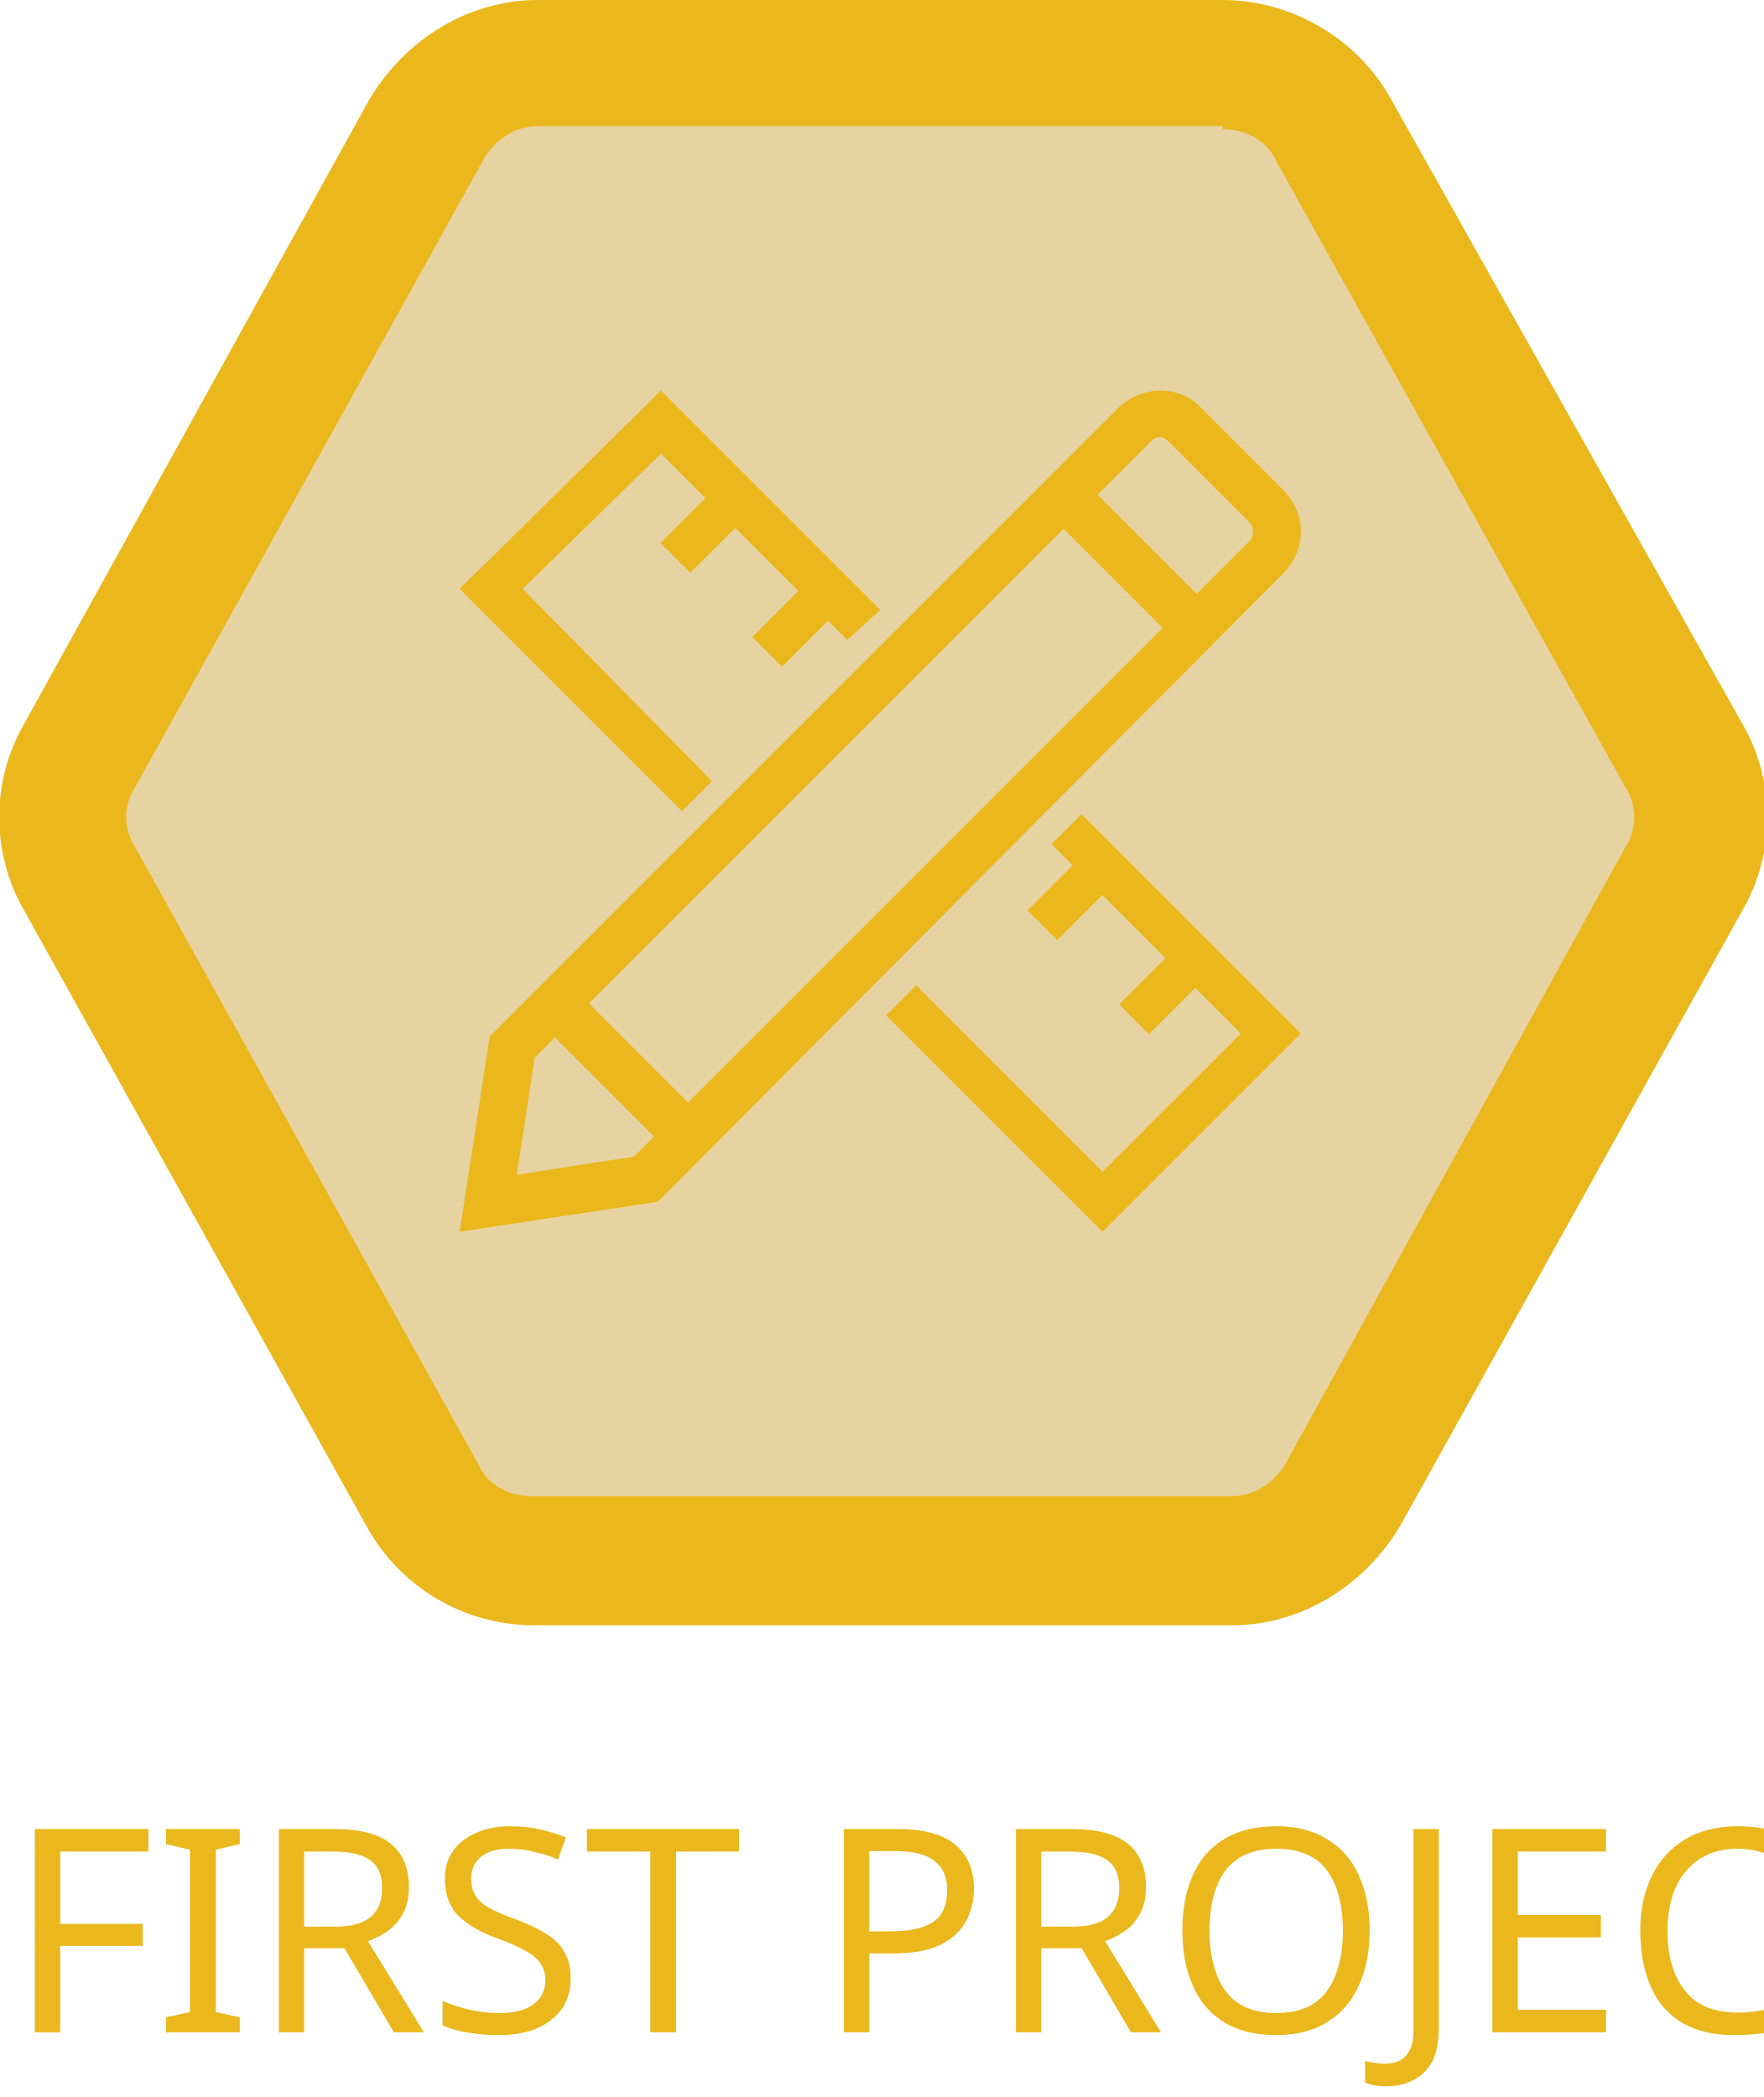
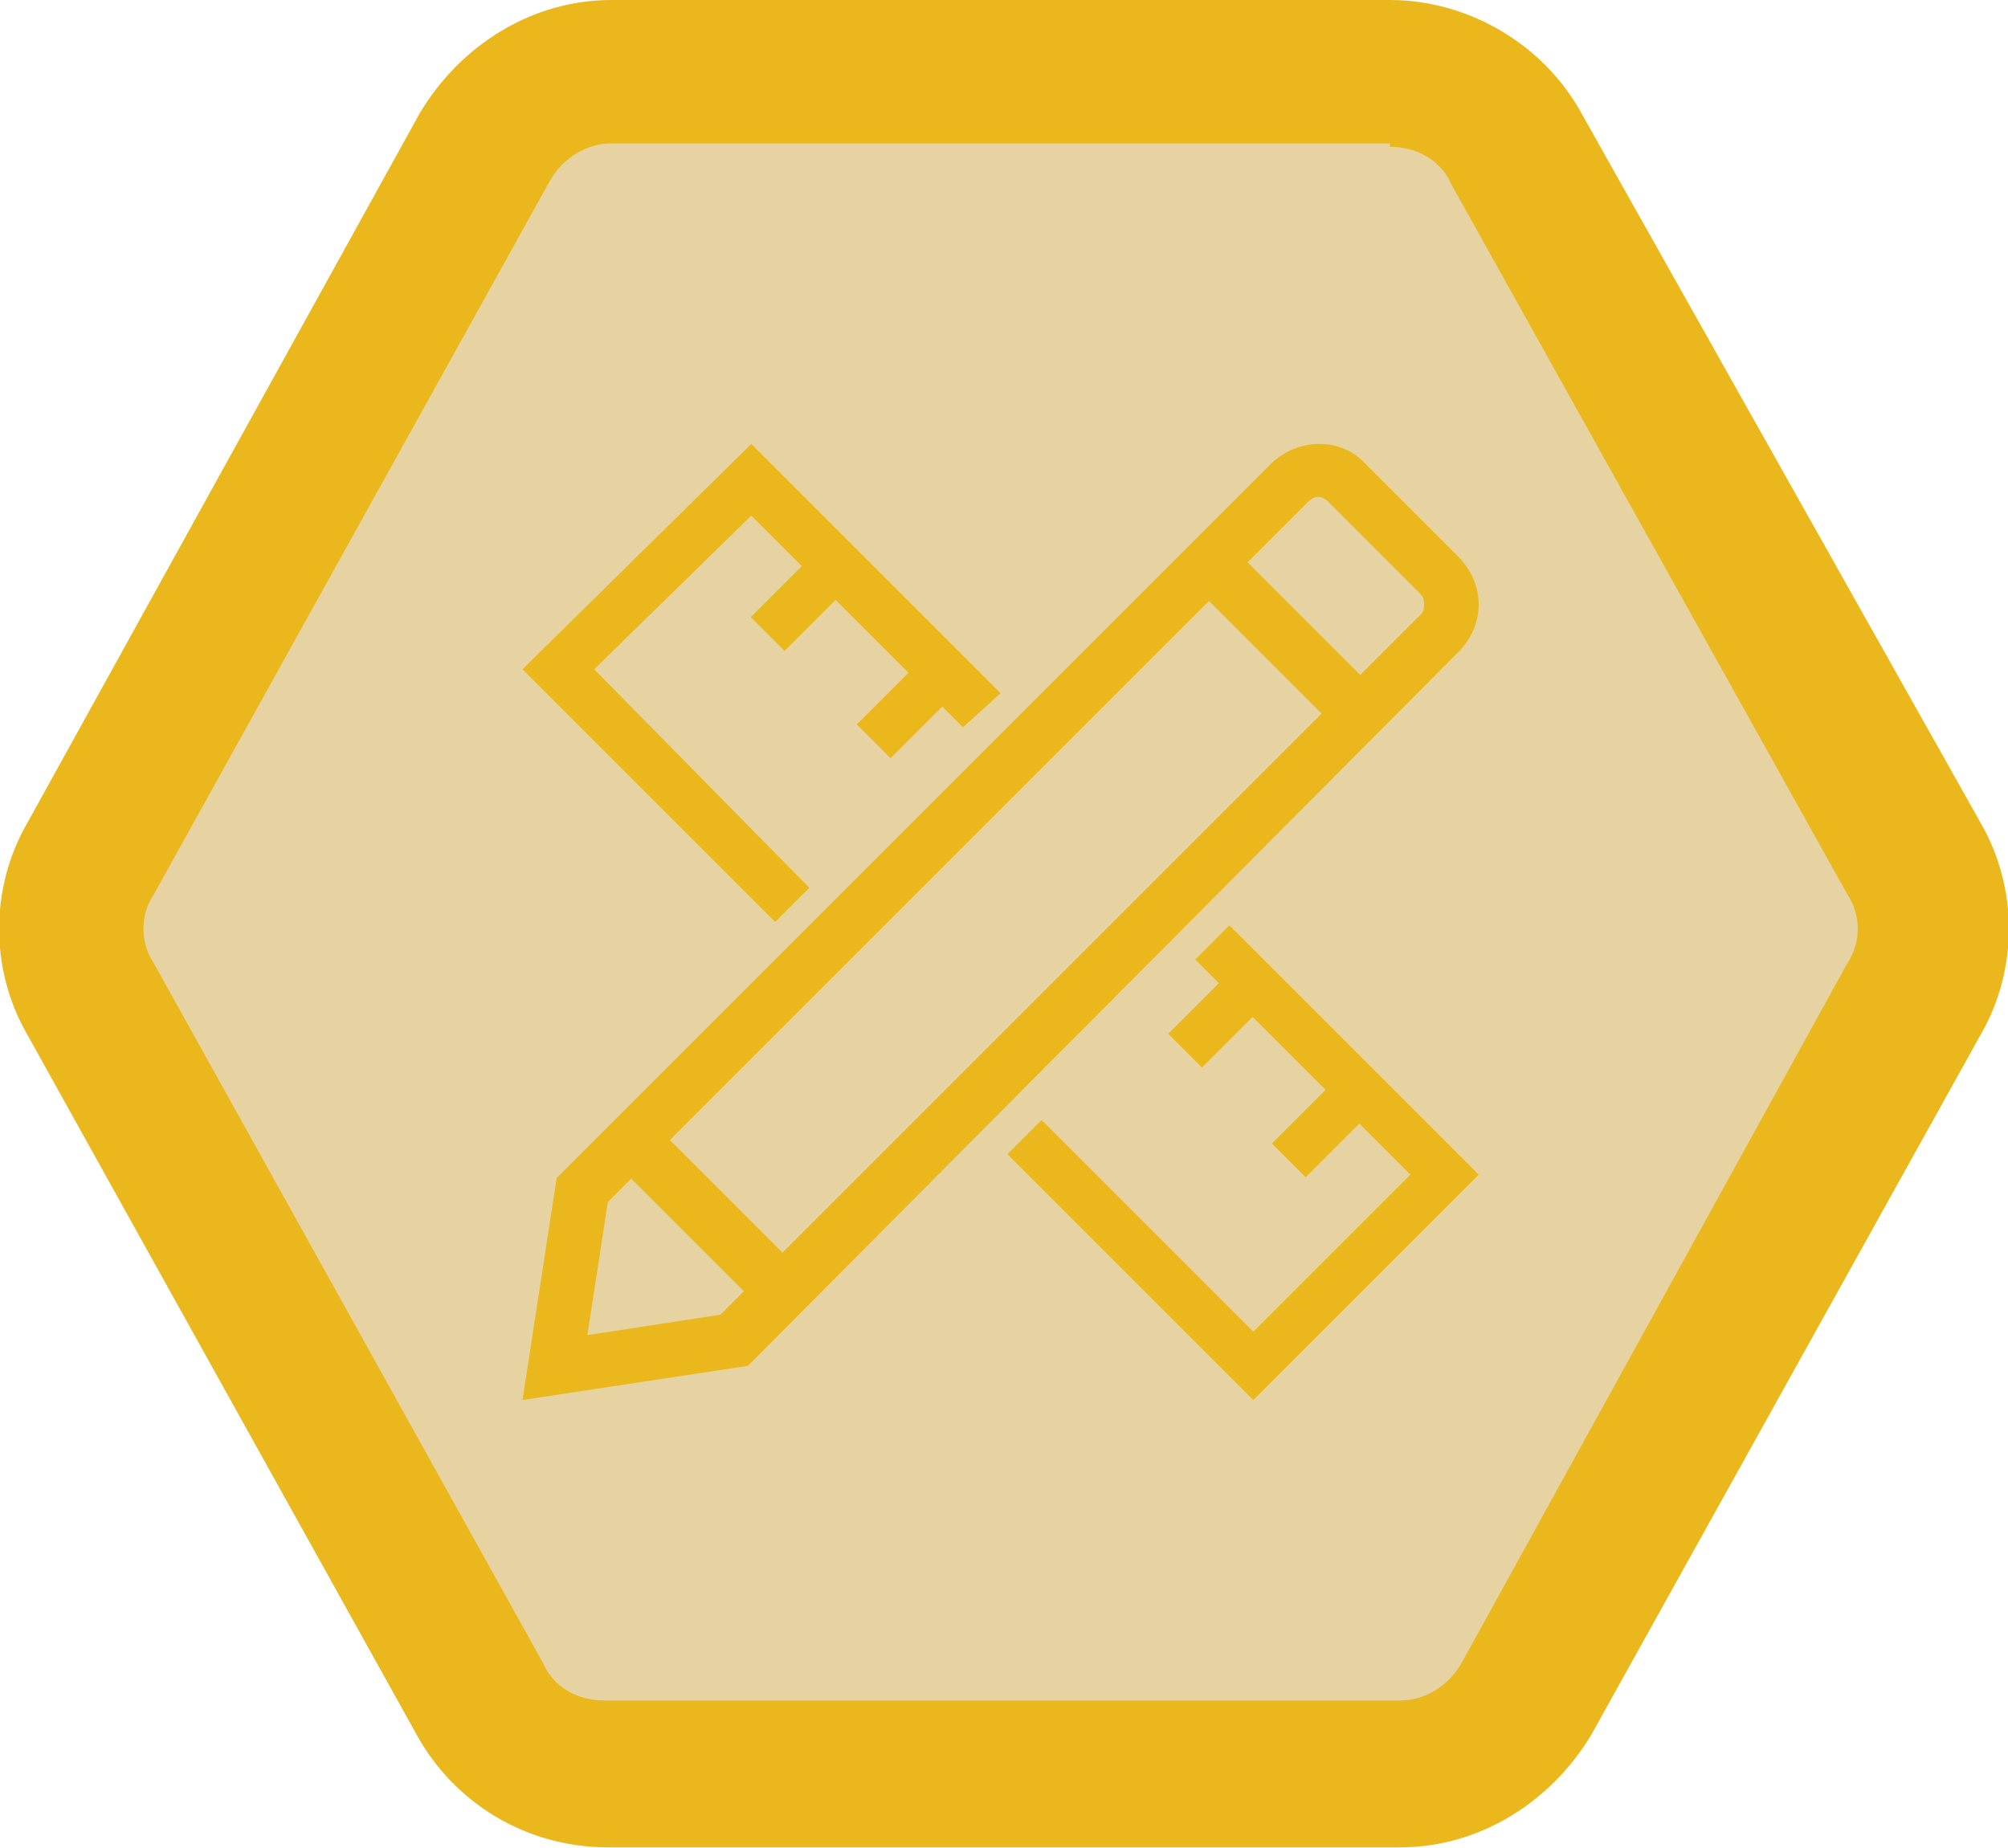
- <svg xmlns="http://www.w3.org/2000/svg" version="1.1" id="Layer_1" x="0px" y="0px" viewBox="0 0 58.7 69.8" style="enable-background:new 0 0 58.7 69.8;" xml:space="preserve">
+ <svg xmlns="http://www.w3.org/2000/svg" version="1.1" id="Layer_1" x="0px" y="0px" viewBox="-450 246.2 58.8 54.1" style="enable-background:new -450 246.2 58.8 54.1;" xml:space="preserve">
  <style type="text/css">
	.st0{fill:#E7D3A2;}
	.st1{fill:#EAB81D;}
- 	.st2{font-family:'Univers-CondensedBold';}
- 	.st3{font-size:9.465px;}
</style>
  <g>
    <g>
      <g>
-         <path class="st0" d="M17.7,51.9c-1.5,0-2.9-0.8-3.7-2.2L2.7,29.3c-0.7-1.3-0.7-2.8,0-4.1L14.2,4.3C15,3,16.4,2.1,17.9,2.1h22.8     c1.5,0,2.9,0.8,3.7,2.2L56,25.2c0.7,1.3,0.7,2.8,0,4.1L44.6,49.7c-0.7,1.3-2.2,2.2-3.7,2.2H17.7z" />
-         <path class="st1" d="M40.7,4.3c0.8,0,1.5,0.4,1.8,1.1l11.6,20.8c0.4,0.6,0.4,1.4,0,2L42.8,48.7c-0.4,0.7-1.1,1.1-1.8,1.1H17.7     c-0.8,0-1.5-0.4-1.8-1.1L4.5,28.2c-0.4-0.6-0.4-1.4,0-2L16.1,5.3c0.4-0.7,1.1-1.1,1.8-1.1H40.7 M40.7,0H17.9     c-2.3,0-4.4,1.3-5.6,3.3L0.8,24.1c-1.1,1.9-1.1,4.3,0,6.2l11.4,20.5c1.1,2,3.2,3.3,5.6,3.3h23.2c2.3,0,4.4-1.3,5.6-3.3l11.4-20.5     c1.1-1.9,1.1-4.3,0-6.2L46.3,3.3C45.2,1.3,43,0,40.7,0L40.7,0z" />
+         <path class="st0" d="M-432.3,298.1c-1.5,0-2.9-0.8-3.7-2.2l-11.3-20.4c-0.7-1.3-0.7-2.8,0-4.1l11.5-20.9c0.8-1.3,2.2-2.2,3.7-2.2     h22.8c1.5,0,2.9,0.8,3.7,2.2l11.6,20.9c0.7,1.3,0.7,2.8,0,4.1l-11.4,20.4c-0.7,1.3-2.2,2.2-3.7,2.2H-432.3z" />
+         <path class="st1" d="M-409.3,250.5c0.8,0,1.5,0.4,1.8,1.1l11.6,20.8c0.4,0.6,0.4,1.4,0,2l-11.3,20.5c-0.4,0.7-1.1,1.1-1.8,1.1     h-23.3c-0.8,0-1.5-0.4-1.8-1.1l-11.4-20.5c-0.4-0.6-0.4-1.4,0-2l11.6-20.9c0.4-0.7,1.1-1.1,1.8-1.1h22.8 M-409.3,246.2h-22.8     c-2.3,0-4.4,1.3-5.6,3.3l-11.5,20.8c-1.1,1.9-1.1,4.3,0,6.2l11.4,20.5c1.1,2,3.2,3.3,5.6,3.3h23.2c2.3,0,4.4-1.3,5.6-3.3     l11.4-20.5c1.1-1.9,1.1-4.3,0-6.2l-11.7-20.8C-404.8,247.5-407,246.2-409.3,246.2L-409.3,246.2z" />
      </g>
    </g>
-     <text transform="matrix(1 0 0 1 0.238 67.6465)" class="st1 st2 st3">FIRST PROJECT</text>
    <g>
      <g>
        <g>
          <g>
            <g>
-               <path class="st1" d="M15.3,41l1-6.5l20.9-20.9c0.8-0.8,2.1-0.8,2.8,0l2.7,2.7c0.4,0.4,0.6,0.9,0.6,1.4c0,0.5-0.2,1-0.6,1.4        L21.9,40L15.3,41z M17.8,35.2l-0.6,3.9l3.9-0.6L41.6,18c0.1-0.1,0.1-0.2,0.1-0.3c0-0.1,0-0.2-0.1-0.3l-2.7-2.7        c-0.2-0.2-0.4-0.2-0.6,0L17.8,35.2z" />
+               <path class="st1" d="M-434.7,287.2l1-6.5l20.9-20.9c0.8-0.8,2.1-0.8,2.8,0l2.7,2.7c0.4,0.4,0.6,0.9,0.6,1.4s-0.2,1-0.6,1.4        l-20.8,20.9L-434.7,287.2z M-432.2,281.4l-0.6,3.9l3.9-0.6l20.5-20.5c0.1-0.1,0.1-0.2,0.1-0.3s0-0.2-0.1-0.3l-2.7-2.7        c-0.2-0.2-0.4-0.2-0.6,0L-432.2,281.4z" />
            </g>
            <g>
-               <rect x="17.6" y="34.8" transform="matrix(-0.7071 -0.7071 0.7071 -0.7071 10.1876 75.4603)" class="st1" width="6.3" height="1.6" />
+               <rect x="-432.5" y="281" transform="matrix(0.7071 0.7071 -0.7071 0.7071 73.5309 386.1112)" class="st1" width="6.3" height="1.6" />
            </g>
            <g>
-               <rect x="34.5" y="17.9" transform="matrix(-0.7071 -0.7071 0.7071 -0.7071 51.0308 58.5413)" class="st1" width="6.3" height="1.6" />
+               <rect x="-415.5" y="264.1" transform="matrix(0.7071 0.7071 -0.7071 0.7071 66.5299 369.175)" class="st1" width="6.3" height="1.6" />
            </g>
          </g>
        </g>
        <g>
          <g>
            <g>
-               <polygon class="st1" points="36.7,41 29.5,33.8 30.5,32.8 36.7,39 41.3,34.4 35,28.1 36,27.1 43.3,34.4       " />
+               <polygon class="st1" points="-413.3,287.2 -420.5,280 -419.5,279 -413.3,285.2 -408.7,280.6 -415,274.3 -414,273.3         -406.7,280.6       " />
            </g>
            <g>
-               <polygon class="st1" points="22.7,27 15.3,19.6 22,13 29.3,20.3 28.2,21.3 22,15.1 17.4,19.6 23.7,26       " />
+               <polygon class="st1" points="-427.3,273.2 -434.7,265.8 -428,259.2 -420.7,266.5 -421.8,267.5 -428,261.3 -432.6,265.8         -426.3,272.2       " />
            </g>
            <g>
-               <rect x="22.8" y="16.2" transform="matrix(-0.7071 -0.7071 0.7071 -0.7071 27.6438 46.6412)" class="st1" width="1.4" height="2.9" />
+               <rect x="-427.2" y="262.3" transform="matrix(0.7071 0.7071 -0.7071 0.7071 61.5784 378.8247)" class="st1" width="1.4" height="2.9" />
            </g>
            <g>
-               <rect x="25.8" y="19.2" transform="matrix(-0.7071 -0.7071 0.7071 -0.7071 30.6961 54.0119)" class="st1" width="1.4" height="2.9" />
+               <rect x="-424.1" y="265.4" transform="matrix(0.7071 0.7071 -0.7071 0.7071 64.6843 377.5826)" class="st1" width="1.4" height="2.9" />
            </g>
            <g>
-               <rect x="35" y="28.4" transform="matrix(-0.7071 -0.7071 0.7071 -0.7071 39.8561 76.1253)" class="st1" width="1.4" height="2.9" />
+               <rect x="-415" y="274.5" transform="matrix(0.7071 0.7071 -0.7071 0.7071 73.8038 373.7717)" class="st1" width="1.4" height="2.9" />
            </g>
            <g>
-               <rect x="38" y="31.4" transform="matrix(-0.7071 -0.7071 0.7071 -0.7071 42.9089 83.4969)" class="st1" width="1.4" height="2.9" />
+               <rect x="-411.9" y="277.7" transform="matrix(0.7071 0.7071 -0.7071 0.7071 76.9105 372.5295)" class="st1" width="1.4" height="2.9" />
            </g>
          </g>
        </g>
      </g>
    </g>
  </g>
</svg>
